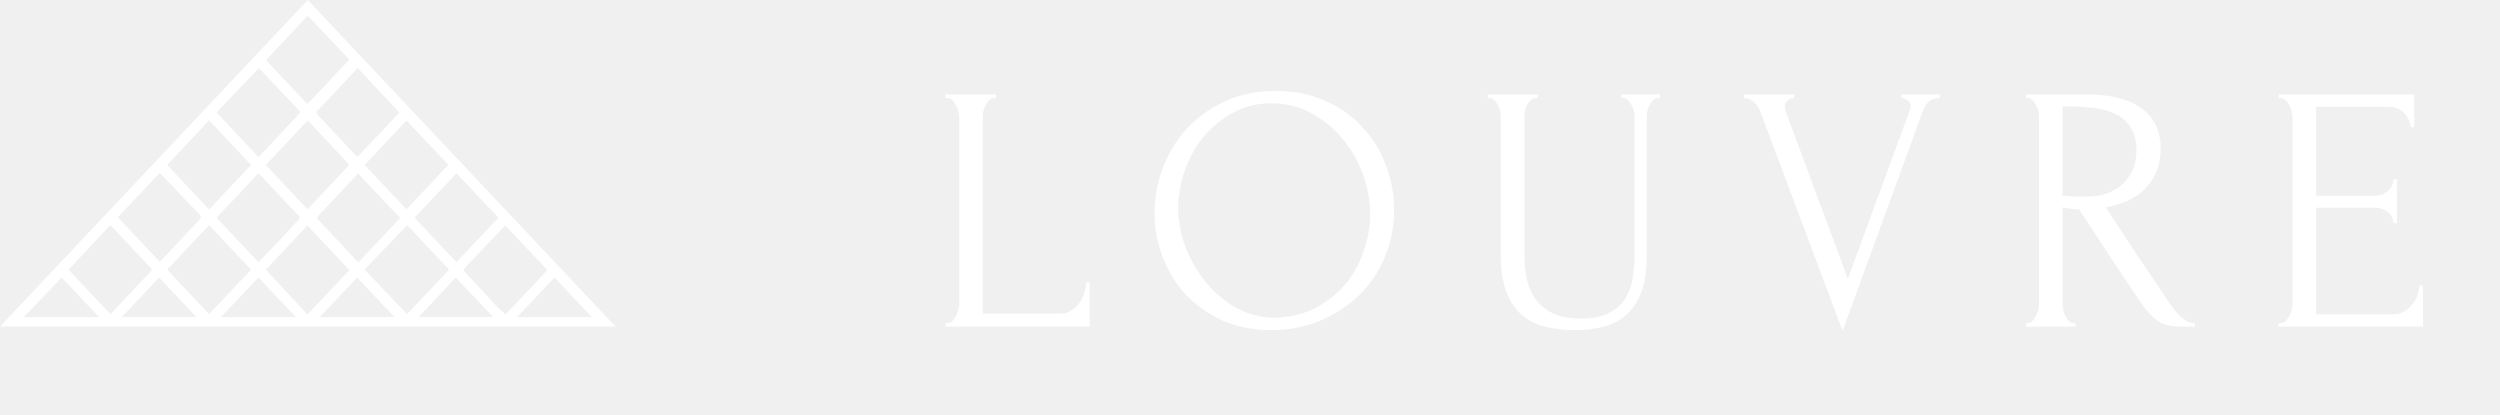
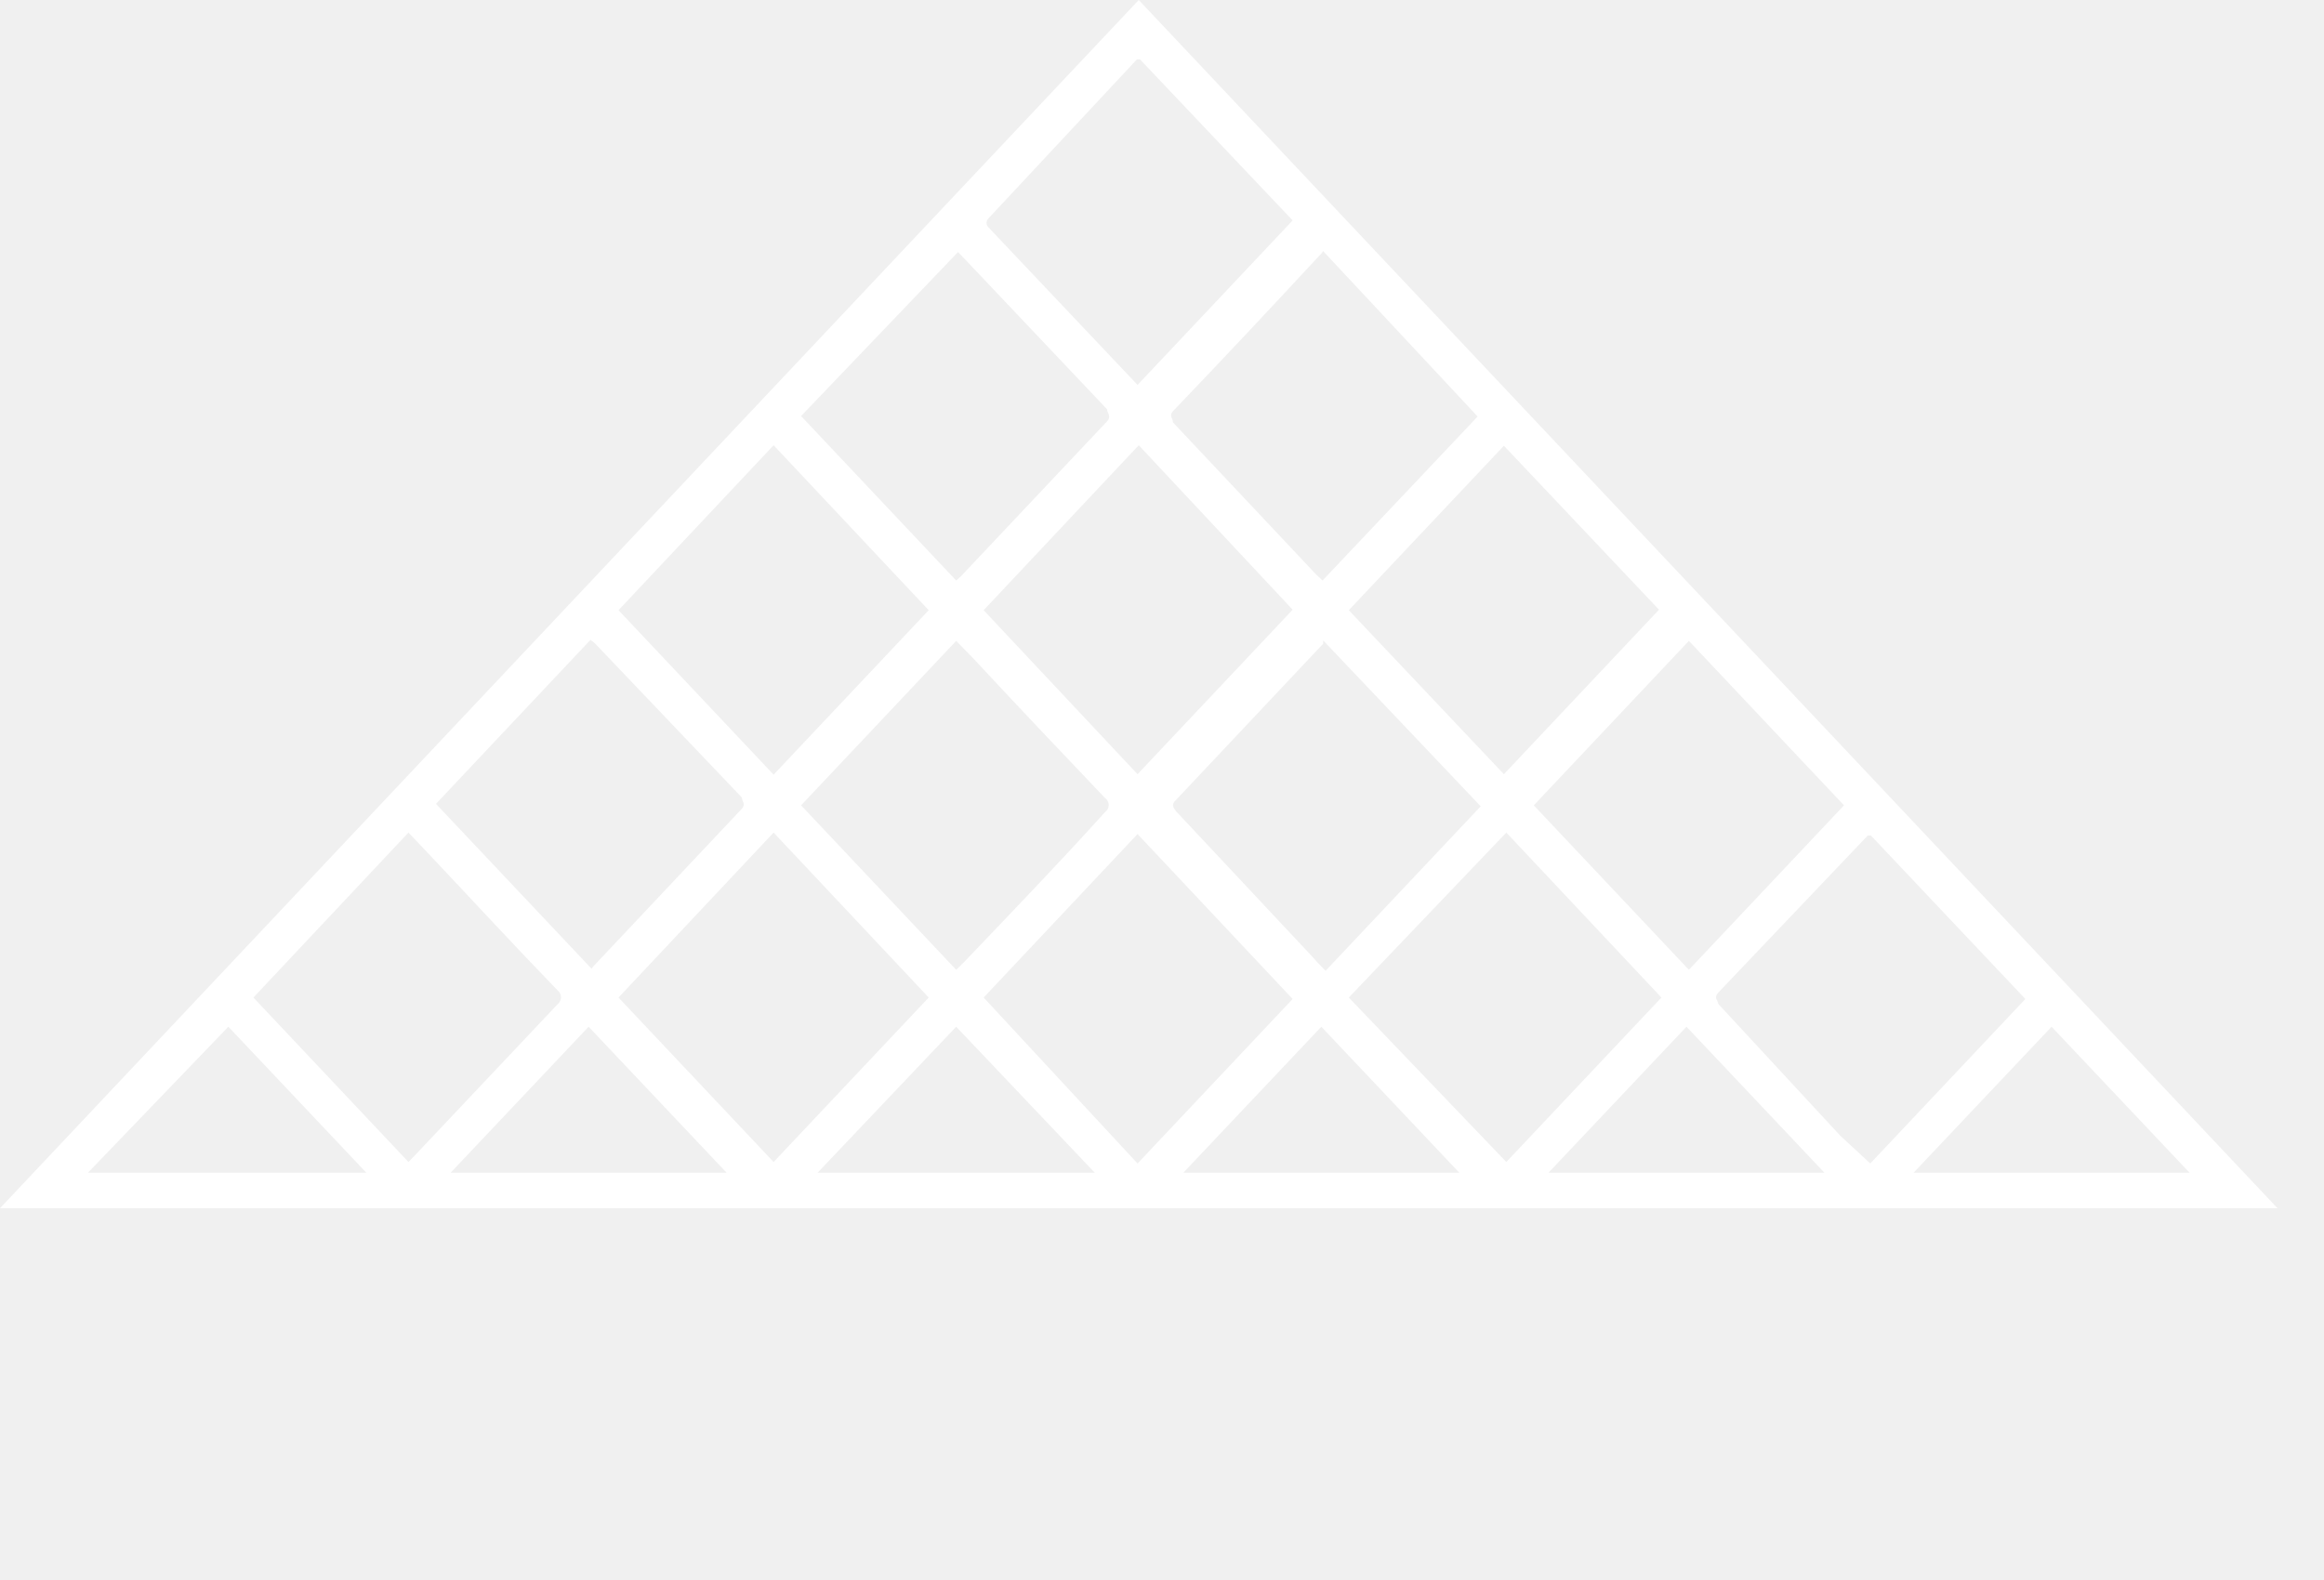
- <svg xmlns="http://www.w3.org/2000/svg" width="199" height="33" viewBox="0 0 199 33" fill="none">
-   <g clip-path="url(#clip0_1_1995)">
-     <path d="M49 26H0L24.5 0L49 26ZM13.307 13.131L16.644 16.67L19.981 13.131L16.644 9.581L13.307 13.131ZM16.644 25.005L19.981 21.466L16.644 17.916L13.307 21.466L16.644 25.005ZM32.408 25.005L35.745 21.466L32.408 17.916L29.019 21.466L32.408 25.005ZM28.467 5.403C28.447 5.438 28.421 5.469 28.389 5.497C27.351 6.618 26.3 7.738 25.236 8.848C25.144 8.942 25.236 9.005 25.236 9.089L28.31 12.356L28.454 12.492L31.791 8.963L28.467 5.403ZM8.788 25.005L8.92 24.869L11.994 21.613C12.043 21.572 12.07 21.517 12.07 21.461C12.07 21.404 12.043 21.35 11.994 21.309C11.061 20.346 10.155 19.361 9.235 18.387L8.788 17.916L5.452 21.466L8.788 25.005ZM17.235 8.953L20.572 12.492L20.677 12.398L23.817 9.068C23.922 8.953 23.817 8.89 23.817 8.806L20.743 5.56L20.611 5.424L17.235 8.953ZM17.235 17.33L20.572 20.869L20.743 20.702C21.741 19.654 22.753 18.607 23.764 17.487C23.793 17.466 23.815 17.441 23.831 17.413C23.846 17.385 23.854 17.355 23.854 17.325C23.854 17.294 23.846 17.264 23.831 17.236C23.815 17.208 23.793 17.183 23.764 17.162C22.819 16.168 21.873 15.173 20.94 14.168L20.572 13.791L17.235 17.33ZM32.999 17.33L36.336 20.869L39.673 17.33L36.336 13.791L32.999 17.33ZM28.467 13.78V13.853L25.301 17.215C25.196 17.309 25.236 17.372 25.301 17.456L28.244 20.597C28.323 20.691 28.415 20.785 28.52 20.89L31.857 17.351L28.467 13.78ZM12.729 20.848C12.745 20.817 12.768 20.789 12.795 20.764L15.961 17.403C16.053 17.298 15.961 17.246 15.961 17.162L12.848 13.895C12.807 13.848 12.758 13.806 12.703 13.77L9.38 17.298L12.729 20.848ZM32.356 16.66L35.693 13.12L32.356 9.592L29.019 13.131L32.356 16.66ZM24.474 8.283L27.811 4.743L24.526 1.277H24.461L21.255 4.712C21.235 4.737 21.225 4.766 21.225 4.796C21.225 4.825 21.235 4.854 21.255 4.88L24.474 8.283ZM24.474 16.66L27.811 13.12L24.5 9.581L21.163 13.131L24.474 16.66ZM24.474 25.037L27.811 21.497L24.474 17.948L21.163 21.466L24.474 25.037ZM40.238 25.037L43.575 21.497L40.251 17.979H40.185L36.967 21.361C36.862 21.476 36.967 21.529 36.967 21.602L39.594 24.44L40.238 25.037ZM1.892 25.236H7.882L4.913 22.094L1.892 25.236ZM41.17 25.236H47.108L44.139 22.094L41.17 25.236ZM23.554 25.236L20.572 22.094L17.59 25.236H23.554ZM33.315 25.236H39.252L36.284 22.094L33.315 25.236ZM31.397 25.236L28.428 22.094L25.459 25.236H31.397ZM15.633 25.236L12.664 22.094L9.695 25.236H15.633Z" fill="white" />
-   </g>
-   <path d="M75.26 25.72H75.4C75.549 25.72 75.68 25.673 75.792 25.58C75.904 25.468 75.997 25.337 76.072 25.188C76.165 25.039 76.231 24.88 76.268 24.712C76.324 24.544 76.352 24.385 76.352 24.236V9.256C76.352 9.125 76.324 8.976 76.268 8.808C76.231 8.64 76.165 8.481 76.072 8.332C75.997 8.183 75.904 8.061 75.792 7.968C75.68 7.856 75.549 7.8 75.4 7.8H75.26V7.52H79.292V7.8H79.152C79.003 7.8 78.872 7.856 78.76 7.968C78.648 8.061 78.555 8.183 78.48 8.332C78.405 8.481 78.34 8.64 78.284 8.808C78.247 8.976 78.228 9.125 78.228 9.256V24.964H84.36C84.715 24.964 85.023 24.88 85.284 24.712C85.545 24.544 85.76 24.339 85.928 24.096C86.115 23.835 86.245 23.564 86.32 23.284C86.413 22.985 86.46 22.715 86.46 22.472H86.74V26H75.26V25.72ZM101.563 7.24C103.019 7.24 104.326 7.501 105.483 8.024C106.641 8.528 107.621 9.219 108.423 10.096C109.245 10.955 109.87 11.963 110.299 13.12C110.747 14.259 110.971 15.453 110.971 16.704C110.971 18.104 110.71 19.392 110.187 20.568C109.683 21.744 108.983 22.752 108.087 23.592C107.191 24.432 106.146 25.095 104.951 25.58C103.775 26.047 102.515 26.28 101.171 26.28C99.734 26.28 98.436 26.019 97.279 25.496C96.141 24.973 95.17 24.283 94.367 23.424C93.583 22.565 92.977 21.576 92.547 20.456C92.118 19.336 91.903 18.169 91.903 16.956C91.903 15.761 92.118 14.585 92.547 13.428C92.977 12.252 93.602 11.207 94.423 10.292C95.263 9.377 96.281 8.64 97.475 8.08C98.67 7.52 100.033 7.24 101.563 7.24ZM101.535 25.3C102.786 25.244 103.878 24.964 104.811 24.46C105.763 23.937 106.557 23.284 107.191 22.5C107.826 21.697 108.293 20.82 108.591 19.868C108.909 18.916 109.067 17.973 109.067 17.04C109.067 16.013 108.881 14.977 108.507 13.932C108.134 12.887 107.602 11.944 106.911 11.104C106.221 10.245 105.39 9.555 104.419 9.032C103.467 8.491 102.394 8.22 101.199 8.22C100.042 8.22 99.006 8.481 98.091 9.004C97.177 9.508 96.392 10.161 95.739 10.964C95.105 11.767 94.619 12.663 94.283 13.652C93.947 14.641 93.779 15.612 93.779 16.564C93.779 17.591 93.975 18.627 94.367 19.672C94.759 20.699 95.3 21.632 95.991 22.472C96.682 23.312 97.494 23.993 98.427 24.516C99.379 25.039 100.415 25.3 101.535 25.3ZM118.428 7.52H122.404V7.8H122.264C122.115 7.8 121.984 7.856 121.872 7.968C121.76 8.061 121.657 8.183 121.564 8.332C121.489 8.481 121.433 8.64 121.396 8.808C121.359 8.976 121.34 9.125 121.34 9.256V20.316C121.34 21.044 121.415 21.716 121.564 22.332C121.713 22.948 121.965 23.48 122.32 23.928C122.675 24.376 123.141 24.731 123.72 24.992C124.299 25.235 125.008 25.356 125.848 25.356C126.781 25.356 127.528 25.207 128.088 24.908C128.648 24.609 129.077 24.227 129.376 23.76C129.675 23.275 129.871 22.733 129.964 22.136C130.057 21.539 130.104 20.951 130.104 20.372V9.256C130.104 9.125 130.085 8.976 130.048 8.808C130.011 8.64 129.945 8.481 129.852 8.332C129.777 8.183 129.684 8.061 129.572 7.968C129.46 7.856 129.339 7.8 129.208 7.8H129.068V7.52H132.12V7.8H131.98C131.831 7.8 131.7 7.856 131.588 7.968C131.495 8.061 131.401 8.183 131.308 8.332C131.233 8.481 131.177 8.64 131.14 8.808C131.103 8.976 131.084 9.125 131.084 9.256V20.288C131.084 21.501 130.935 22.5 130.636 23.284C130.337 24.049 129.927 24.656 129.404 25.104C128.881 25.552 128.265 25.86 127.556 26.028C126.865 26.196 126.128 26.28 125.344 26.28C124.504 26.28 123.72 26.187 122.992 26C122.283 25.832 121.667 25.524 121.144 25.076C120.621 24.628 120.211 24.021 119.912 23.256C119.613 22.472 119.464 21.492 119.464 20.316V9.256C119.464 9.125 119.445 8.976 119.408 8.808C119.371 8.64 119.305 8.481 119.212 8.332C119.137 8.183 119.044 8.061 118.932 7.968C118.82 7.856 118.699 7.8 118.568 7.8H118.428V7.52ZM142.076 8.5C142.076 8.612 142.104 8.752 142.16 8.92L147.088 22.192L152.016 8.78C152.034 8.743 152.053 8.687 152.072 8.612C152.09 8.537 152.1 8.481 152.1 8.444C152.1 8.22 152.006 8.061 151.82 7.968C151.652 7.856 151.493 7.8 151.344 7.8V7.52H154.396V7.8C154.116 7.8 153.854 7.875 153.612 8.024C153.388 8.173 153.21 8.425 153.08 8.78L146.668 26.336L140.116 8.864C140.004 8.584 139.836 8.341 139.612 8.136C139.406 7.931 139.145 7.819 138.828 7.8V7.52H142.804V7.8C142.636 7.8 142.468 7.865 142.3 7.996C142.15 8.108 142.076 8.276 142.076 8.5ZM165.076 25.72H165.216V26H161.268V25.72H161.408C161.538 25.72 161.66 25.664 161.772 25.552C161.884 25.44 161.977 25.309 162.052 25.16C162.145 25.011 162.21 24.852 162.248 24.684C162.285 24.497 162.304 24.329 162.304 24.18V9.256C162.304 9.125 162.285 8.976 162.248 8.808C162.21 8.64 162.145 8.481 162.052 8.332C161.977 8.183 161.884 8.061 161.772 7.968C161.66 7.856 161.538 7.8 161.408 7.8H161.268V7.52H166.14C168.006 7.52 169.444 7.884 170.452 8.612C171.478 9.34 171.992 10.413 171.992 11.832C171.992 12.541 171.87 13.167 171.628 13.708C171.404 14.231 171.096 14.688 170.704 15.08C170.312 15.453 169.845 15.761 169.304 16.004C168.781 16.228 168.221 16.396 167.624 16.508L169.64 19.588C170.125 20.335 170.62 21.072 171.124 21.8C171.628 22.509 172.122 23.247 172.608 24.012C172.738 24.199 172.878 24.395 173.028 24.6C173.196 24.805 173.364 24.992 173.532 25.16C173.718 25.328 173.905 25.468 174.092 25.58C174.297 25.673 174.502 25.72 174.708 25.72V26H173.504C172.757 26 172.141 25.823 171.656 25.468C171.189 25.095 170.797 24.665 170.48 24.18C169.64 22.948 168.8 21.697 167.96 20.428C167.138 19.159 166.317 17.908 165.496 16.676C165.29 16.657 165.066 16.639 164.824 16.62C164.6 16.583 164.385 16.545 164.18 16.508V24.18C164.18 24.329 164.198 24.497 164.236 24.684C164.273 24.852 164.329 25.011 164.404 25.16C164.497 25.309 164.59 25.44 164.684 25.552C164.796 25.664 164.926 25.72 165.076 25.72ZM164.18 8.472V15.584H164.32C164.469 15.603 164.702 15.621 165.02 15.64C165.356 15.64 165.766 15.64 166.252 15.64C166.644 15.64 167.054 15.584 167.484 15.472C167.932 15.341 168.342 15.136 168.716 14.856C169.108 14.557 169.425 14.175 169.668 13.708C169.929 13.241 170.06 12.653 170.06 11.944C170.06 11.235 169.92 10.656 169.64 10.208C169.378 9.76 169.005 9.405 168.52 9.144C168.053 8.883 167.484 8.705 166.812 8.612C166.14 8.519 165.402 8.472 164.6 8.472H164.18ZM181.389 25.72H181.529C181.678 25.72 181.809 25.673 181.921 25.58C182.033 25.468 182.126 25.337 182.201 25.188C182.294 25.039 182.36 24.88 182.397 24.712C182.453 24.544 182.481 24.385 182.481 24.236V9.256C182.481 9.125 182.453 8.976 182.397 8.808C182.36 8.64 182.294 8.481 182.201 8.332C182.126 8.183 182.033 8.061 181.921 7.968C181.809 7.856 181.678 7.8 181.529 7.8H181.389V7.52H192.169V10.124H191.889C191.852 9.695 191.684 9.321 191.385 9.004C191.086 8.668 190.62 8.5 189.985 8.5H184.357V15.584H189.005C189.434 15.584 189.789 15.453 190.069 15.192C190.368 14.931 190.517 14.623 190.517 14.268H190.797V17.768H190.517C190.517 17.432 190.377 17.143 190.097 16.9C189.817 16.657 189.453 16.536 189.005 16.536H184.357V25.02H190.489C190.844 25.02 191.152 24.936 191.413 24.768C191.674 24.6 191.889 24.404 192.057 24.18C192.244 23.937 192.374 23.685 192.449 23.424C192.542 23.144 192.589 22.911 192.589 22.724H192.869V26H181.389V25.72Z" fill="white" />
-   <defs>
-     <clipPath id="clip0_1_1995">
-       <rect width="49" height="26" fill="white" />
-     </clipPath>
-   </defs>
+ <svg xmlns="http://www.w3.org/2000/svg" width="50" height="34" viewBox="0 0 50 34" fill="none">
+   <path d="M49 26H0L24.5 0L49 26ZM13.307 13.131L16.644 16.67L19.981 13.131L16.644 9.581L13.307 13.131ZM16.644 25.005L19.981 21.466L16.644 17.916L13.307 21.466L16.644 25.005ZM32.408 25.005L35.745 21.466L32.408 17.916L29.019 21.466L32.408 25.005ZM28.467 5.403C28.447 5.438 28.421 5.469 28.389 5.497C27.351 6.618 26.3 7.738 25.236 8.848C25.144 8.942 25.236 9.005 25.236 9.089L28.31 12.356L28.454 12.492L31.791 8.963L28.467 5.403ZM8.788 25.005L8.92 24.869L11.994 21.613C12.043 21.572 12.07 21.517 12.07 21.461C12.07 21.404 12.043 21.35 11.994 21.309C11.061 20.346 10.155 19.361 9.235 18.387L8.788 17.916L5.452 21.466L8.788 25.005ZM17.235 8.953L20.572 12.492L20.677 12.398L23.817 9.068C23.922 8.953 23.817 8.89 23.817 8.806L20.743 5.56L20.611 5.424L17.235 8.953ZM17.235 17.33L20.572 20.869L20.743 20.702C21.741 19.654 22.753 18.607 23.764 17.487C23.793 17.466 23.815 17.441 23.831 17.413C23.846 17.385 23.854 17.355 23.854 17.325C23.854 17.294 23.846 17.264 23.831 17.236C23.815 17.208 23.793 17.183 23.764 17.162C22.819 16.168 21.873 15.173 20.94 14.168L20.572 13.791L17.235 17.33ZM32.999 17.33L36.336 20.869L39.673 17.33L36.336 13.791L32.999 17.33ZM28.467 13.78V13.853L25.301 17.215C25.196 17.309 25.236 17.372 25.301 17.456L28.244 20.597C28.323 20.691 28.415 20.785 28.52 20.89L31.857 17.351L28.467 13.78ZM12.729 20.848C12.745 20.817 12.768 20.789 12.795 20.764L15.961 17.403C16.053 17.298 15.961 17.246 15.961 17.162L12.848 13.895C12.807 13.848 12.758 13.806 12.703 13.77L9.38 17.298L12.729 20.848ZM32.356 16.66L35.693 13.12L32.356 9.592L29.019 13.131L32.356 16.66ZM24.474 8.283L27.811 4.743L24.526 1.277H24.461L21.255 4.712C21.235 4.737 21.225 4.766 21.225 4.796C21.225 4.825 21.235 4.854 21.255 4.88L24.474 8.283ZM24.474 16.66L27.811 13.12L24.5 9.581L21.163 13.131L24.474 16.66ZM24.474 25.037L27.811 21.497L24.474 17.948L21.163 21.466L24.474 25.037ZM40.238 25.037L43.575 21.497L40.251 17.979H40.185L36.967 21.361C36.862 21.476 36.967 21.529 36.967 21.602L39.594 24.44L40.238 25.037ZM1.892 25.236H7.882L4.913 22.094L1.892 25.236ZM41.17 25.236H47.108L44.139 22.094L41.17 25.236ZM23.554 25.236L20.572 22.094L17.59 25.236H23.554ZM33.315 25.236H39.252L36.284 22.094L33.315 25.236ZM31.397 25.236L28.428 22.094L25.459 25.236H31.397ZM15.633 25.236L12.664 22.094L9.695 25.236H15.633Z" fill="white" />
</svg>
